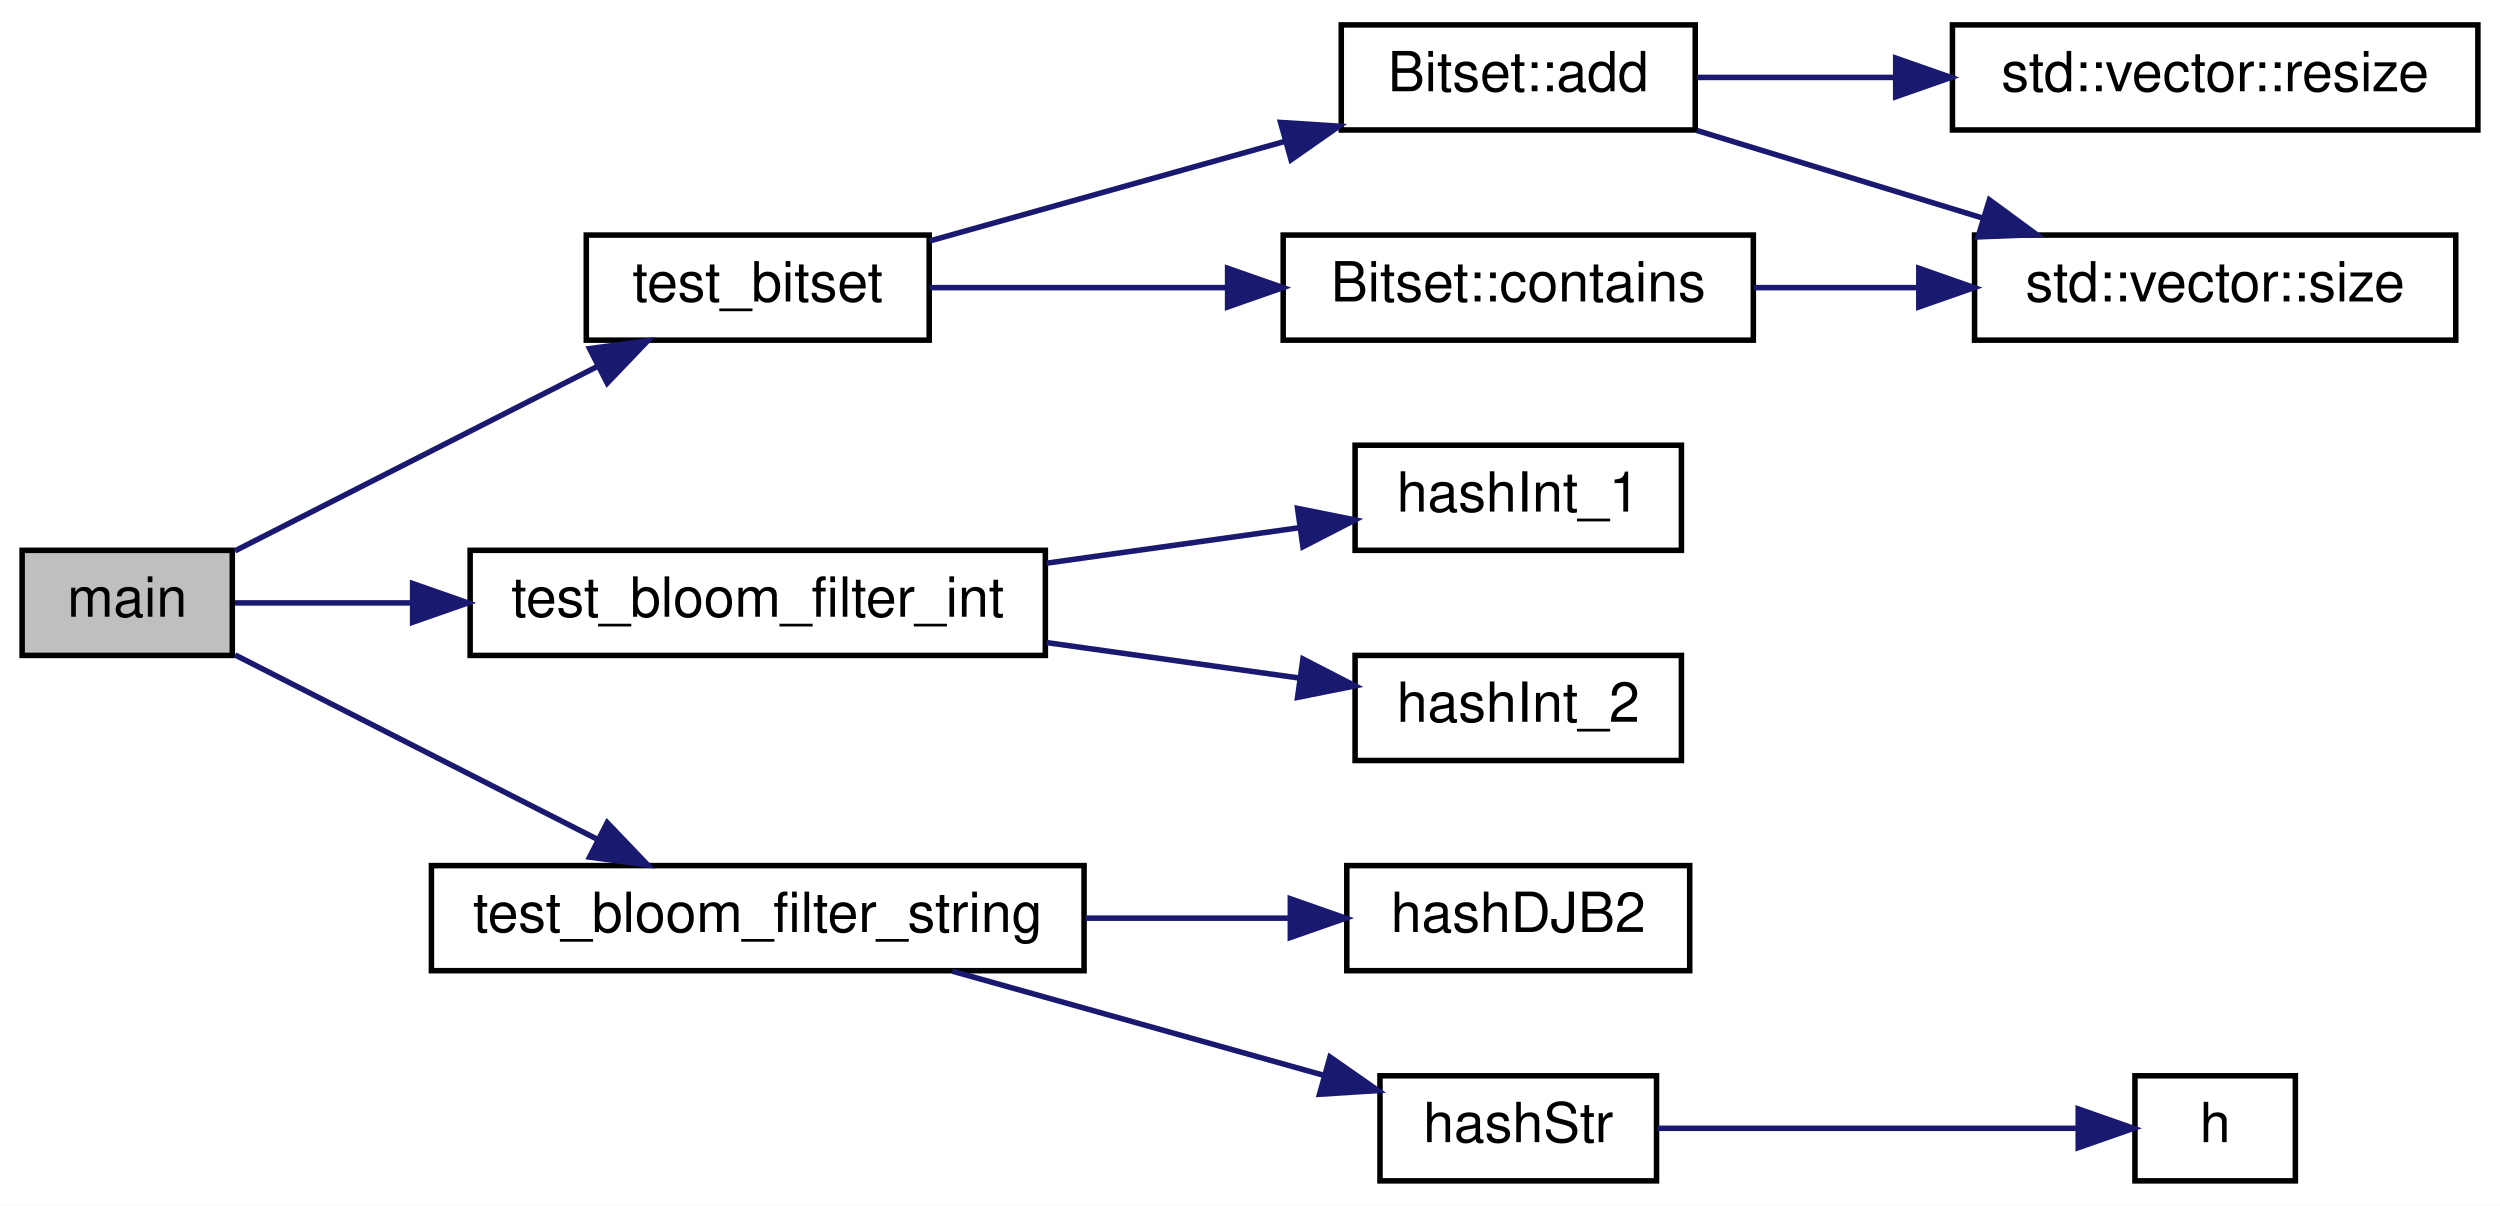
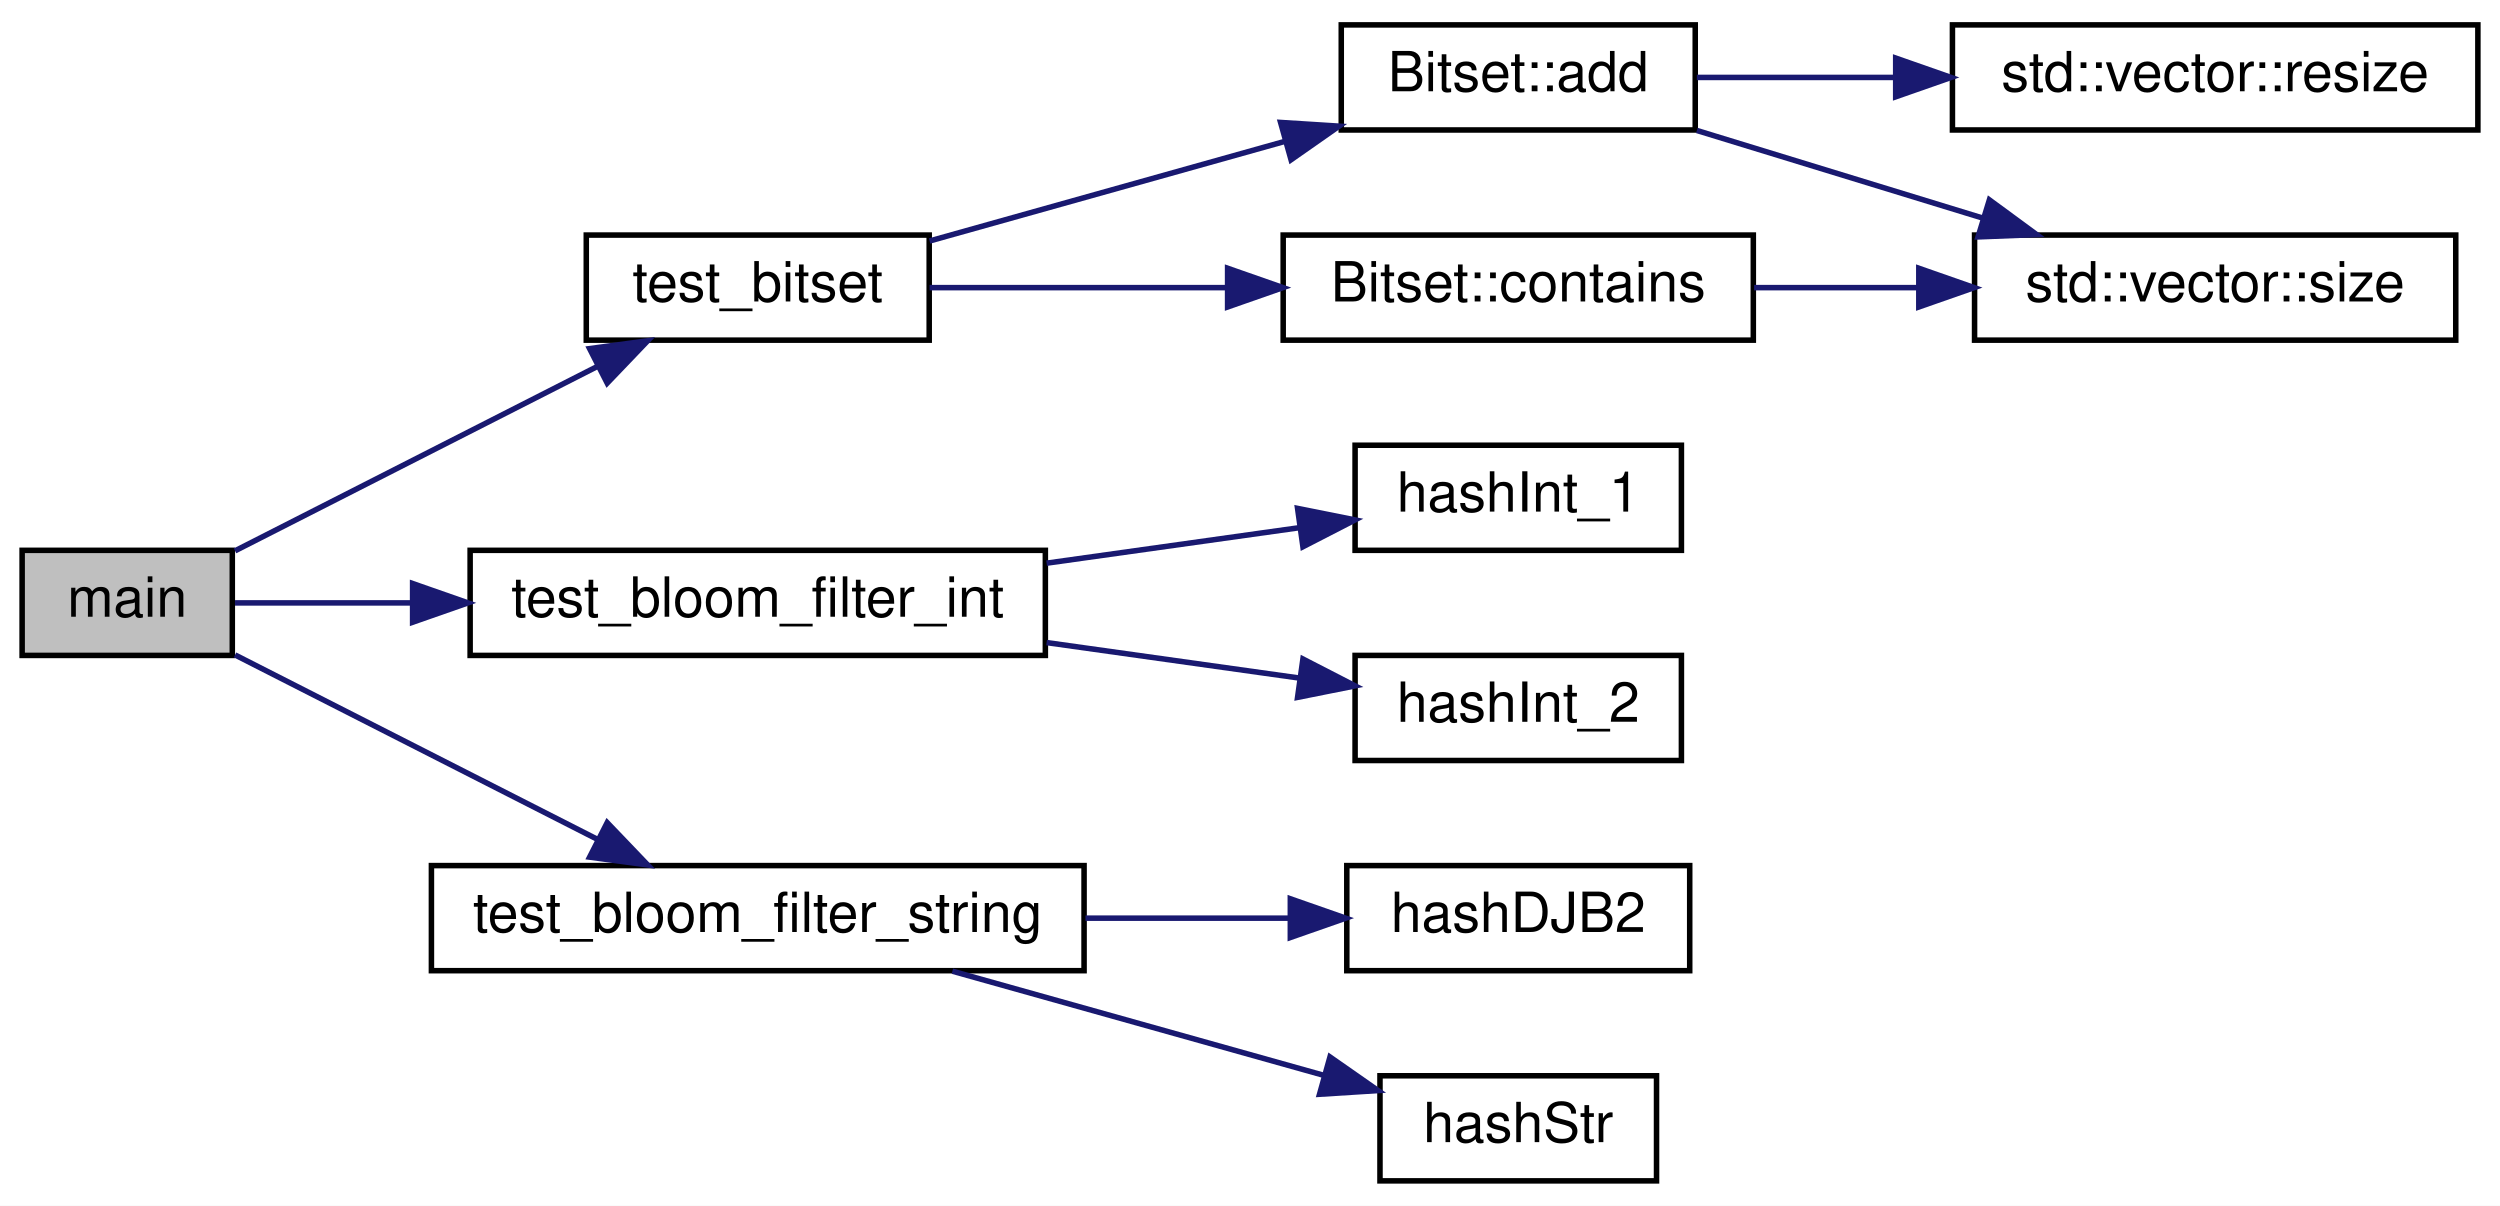
<svg xmlns="http://www.w3.org/2000/svg" xmlns:xlink="http://www.w3.org/1999/xlink" width="452pt" height="218pt" viewBox="0.00 0.00 452.00 218.00">
  <g id="graph0" class="graph" transform="scale(1 1) rotate(0) translate(4 214)">
    <polygon fill="white" stroke="transparent" points="-4,4 -4,-214 448,-214 448,4 -4,4" />
    <g id="node1" class="node">
      <g id="a_node1">
        <a xlink:title="Main function.">
          <polygon fill="#bfbfbf" stroke="black" points="0,-95.5 0,-114.5 38,-114.5 38,-95.5 0,-95.5" />
          <text text-anchor="middle" x="19" y="-102.5" font-family="Helvetica,sans-Serif" font-size="10.00">main</text>
        </a>
      </g>
    </g>
    <g id="node2" class="node">
      <g id="a_node2">
        <a xlink:href="../../d9/dab/bloom__filter_8cpp.html#a6e509afe40db07681f676ad8da4fb905" target="_top" xlink:title="Test for bitset.">
          <polygon fill="white" stroke="black" points="102,-152.5 102,-171.5 164,-171.5 164,-152.5 102,-152.5" />
          <text text-anchor="middle" x="133" y="-159.5" font-family="Helvetica,sans-Serif" font-size="10.00">test_bitset</text>
        </a>
      </g>
    </g>
    <g id="edge1" class="edge">
      <path fill="none" stroke="midnightblue" d="M38.49,-114.41C56.3,-123.48 83.47,-137.3 103.95,-147.72" />
      <polygon fill="midnightblue" stroke="midnightblue" points="102.6,-150.97 113.1,-152.38 105.78,-144.73 102.6,-150.97" />
    </g>
    <g id="node7" class="node">
      <g id="a_node7">
        <a xlink:href="../../d9/dab/bloom__filter_8cpp.html#a30edc0d2bb59c185baec81d69d20ed3b" target="_top" xlink:title="Test for bloom filter with int as generic type.">
          <polygon fill="white" stroke="black" points="81,-95.5 81,-114.5 185,-114.5 185,-95.5 81,-95.5" />
          <text text-anchor="middle" x="133" y="-102.5" font-family="Helvetica,sans-Serif" font-size="10.00">test_bloom_filter_int</text>
        </a>
      </g>
    </g>
    <g id="edge7" class="edge">
      <path fill="none" stroke="midnightblue" d="M38.49,-105C47.43,-105 58.73,-105 70.36,-105" />
      <polygon fill="midnightblue" stroke="midnightblue" points="70.6,-108.5 80.6,-105 70.6,-101.5 70.6,-108.5" />
    </g>
    <g id="node10" class="node">
      <g id="a_node10">
        <a xlink:href="../../d9/dab/bloom__filter_8cpp.html#a71f57bf262fe55db928b19dc124cc0d8" target="_top" xlink:title="Test for bloom filter with string as generic type.">
          <polygon fill="white" stroke="black" points="74,-38.5 74,-57.5 192,-57.5 192,-38.5 74,-38.5" />
          <text text-anchor="middle" x="133" y="-45.5" font-family="Helvetica,sans-Serif" font-size="10.00">test_bloom_filter_string</text>
        </a>
      </g>
    </g>
    <g id="edge10" class="edge">
      <path fill="none" stroke="midnightblue" d="M38.49,-95.59C56.3,-86.52 83.47,-72.7 103.95,-62.28" />
      <polygon fill="midnightblue" stroke="midnightblue" points="105.78,-65.27 113.1,-57.62 102.6,-59.03 105.78,-65.27" />
    </g>
    <g id="node3" class="node">
      <g id="a_node3">
        <a xlink:href="../../d6/d09/class_bitset.html#a60e5462233fa5852f1e4e4593d41a601" target="_top" xlink:title="Turn bit on position x to 1s.">
          <polygon fill="white" stroke="black" points="238.5,-190.5 238.5,-209.5 302.5,-209.5 302.5,-190.5 238.5,-190.5" />
          <text text-anchor="middle" x="270.5" y="-197.5" font-family="Helvetica,sans-Serif" font-size="10.00">Bitset::add</text>
        </a>
      </g>
    </g>
    <g id="edge2" class="edge">
      <path fill="none" stroke="midnightblue" d="M164.07,-170.43C182.97,-175.73 207.59,-182.64 228.3,-188.44" />
      <polygon fill="midnightblue" stroke="midnightblue" points="227.53,-191.86 238.1,-191.19 229.42,-185.12 227.53,-191.86" />
    </g>
    <g id="node6" class="node">
      <g id="a_node6">
        <a xlink:href="../../d6/d09/class_bitset.html#a0bfb11045c04611233dc6e3b42484a19" target="_top" xlink:title="Doest bitset contains element x.">
          <polygon fill="white" stroke="black" points="228,-152.5 228,-171.5 313,-171.5 313,-152.5 228,-152.5" />
          <text text-anchor="middle" x="270.5" y="-159.5" font-family="Helvetica,sans-Serif" font-size="10.00">Bitset::contains</text>
        </a>
      </g>
    </g>
    <g id="edge5" class="edge">
      <path fill="none" stroke="midnightblue" d="M164.07,-162C179.85,-162 199.63,-162 217.78,-162" />
      <polygon fill="midnightblue" stroke="midnightblue" points="217.95,-165.5 227.95,-162 217.95,-158.5 217.95,-165.5" />
    </g>
    <g id="node4" class="node">
      <g id="a_node4">
        <a target="_blank" xlink:href="http://en.cppreference.com/w/cpp/container/vector/resize.html#" xlink:title=" ">
          <polygon fill="white" stroke="black" points="349,-190.5 349,-209.5 444,-209.5 444,-190.5 349,-190.5" />
          <text text-anchor="middle" x="396.5" y="-197.5" font-family="Helvetica,sans-Serif" font-size="10.00">std::vector::resize</text>
        </a>
      </g>
    </g>
    <g id="edge3" class="edge">
      <path fill="none" stroke="midnightblue" d="M302.79,-200C313.66,-200 326.22,-200 338.52,-200" />
      <polygon fill="midnightblue" stroke="midnightblue" points="338.74,-203.5 348.74,-200 338.74,-196.5 338.74,-203.5" />
    </g>
    <g id="node5" class="node">
      <g id="a_node5">
        <a target="_blank" xlink:href="http://en.cppreference.com/w/cpp/container/vector/size.html#" xlink:title=" ">
          <polygon fill="white" stroke="black" points="353,-152.5 353,-171.5 440,-171.5 440,-152.5 353,-152.5" />
          <text text-anchor="middle" x="396.5" y="-159.5" font-family="Helvetica,sans-Serif" font-size="10.00">std::vector::size</text>
        </a>
      </g>
    </g>
    <g id="edge4" class="edge">
      <path fill="none" stroke="midnightblue" d="M302.79,-190.41C318.5,-185.6 337.74,-179.7 354.61,-174.53" />
      <polygon fill="midnightblue" stroke="midnightblue" points="355.68,-177.86 364.22,-171.59 353.63,-171.17 355.68,-177.86" />
    </g>
    <g id="edge6" class="edge">
      <path fill="none" stroke="midnightblue" d="M313.14,-162C322.64,-162 332.86,-162 342.76,-162" />
      <polygon fill="midnightblue" stroke="midnightblue" points="342.92,-165.5 352.92,-162 342.92,-158.5 342.92,-165.5" />
    </g>
    <g id="node8" class="node">
      <g id="a_node8">
        <a xlink:href="../../d9/dab/bloom__filter_8cpp.html#a574dd0ecfa8c7278f6d6f7da1db5c485" target="_top" xlink:title="Hash function for test">
          <polygon fill="white" stroke="black" points="241,-114.5 241,-133.5 300,-133.5 300,-114.5 241,-114.5" />
          <text text-anchor="middle" x="270.5" y="-121.5" font-family="Helvetica,sans-Serif" font-size="10.00">hashInt_1</text>
        </a>
      </g>
    </g>
    <g id="edge8" class="edge">
      <path fill="none" stroke="midnightblue" d="M185.23,-112.18C200.42,-114.31 216.8,-116.61 231.04,-118.61" />
      <polygon fill="midnightblue" stroke="midnightblue" points="230.6,-122.08 240.99,-120 231.57,-115.15 230.6,-122.08" />
    </g>
    <g id="node9" class="node">
      <g id="a_node9">
        <a xlink:href="../../d9/dab/bloom__filter_8cpp.html#aa4c5cbd8de1820c08bcdd87c3a6543cd" target="_top" xlink:title="Hash function for test">
          <polygon fill="white" stroke="black" points="241,-76.5 241,-95.5 300,-95.5 300,-76.5 241,-76.5" />
          <text text-anchor="middle" x="270.5" y="-83.5" font-family="Helvetica,sans-Serif" font-size="10.00">hashInt_2</text>
        </a>
      </g>
    </g>
    <g id="edge9" class="edge">
      <path fill="none" stroke="midnightblue" d="M185.23,-97.82C200.42,-95.69 216.8,-93.39 231.04,-91.39" />
      <polygon fill="midnightblue" stroke="midnightblue" points="231.57,-94.85 240.99,-90 230.6,-87.92 231.57,-94.85" />
    </g>
    <g id="node11" class="node">
      <g id="a_node11">
        <a xlink:href="../../d9/dab/bloom__filter_8cpp.html#a8acf02700cd197c9d40927d8d8106e0f" target="_top" xlink:title="Function djb2, to get hash for string">
          <polygon fill="white" stroke="black" points="239.5,-38.5 239.5,-57.5 301.5,-57.5 301.5,-38.5 239.5,-38.5" />
          <text text-anchor="middle" x="270.5" y="-45.5" font-family="Helvetica,sans-Serif" font-size="10.00">hashDJB2</text>
        </a>
      </g>
    </g>
    <g id="edge11" class="edge">
      <path fill="none" stroke="midnightblue" d="M192.25,-48C204.66,-48 217.51,-48 229.08,-48" />
      <polygon fill="midnightblue" stroke="midnightblue" points="229.29,-51.5 239.29,-48 229.29,-44.5 229.29,-51.5" />
    </g>
    <g id="node12" class="node">
      <g id="a_node12">
        <a xlink:href="../../d9/dab/bloom__filter_8cpp.html#ab0bb73bb0fd4cc21c5451acf5339ab47" target="_top" xlink:title="Hash function, to get hash for string">
          <polygon fill="white" stroke="black" points="245.5,-0.5 245.5,-19.5 295.5,-19.5 295.5,-0.5 245.5,-0.5" />
          <text text-anchor="middle" x="270.5" y="-7.5" font-family="Helvetica,sans-Serif" font-size="10.00">hashStr</text>
        </a>
      </g>
    </g>
    <g id="edge12" class="edge">
      <path fill="none" stroke="midnightblue" d="M168.19,-38.41C188.72,-32.66 214.73,-25.36 235.27,-19.6" />
      <polygon fill="midnightblue" stroke="midnightblue" points="236.46,-22.9 245.15,-16.83 234.57,-16.16 236.46,-22.9" />
    </g>
-     <g id="node13" class="node">
-       <g id="a_node13">
-         <a xlink:href="../../d1/df3/hash__search_8cpp.html#a566eaf0ffafd50bc61e644561fd27001" target="_top" xlink:title=" ">
-           <polygon fill="white" stroke="black" points="382,-0.5 382,-19.5 411,-19.5 411,-0.5 382,-0.5" />
-           <text text-anchor="middle" x="396.5" y="-7.5" font-family="Helvetica,sans-Serif" font-size="10.00">h</text>
-         </a>
-       </g>
-     </g>
-     <g id="edge13" class="edge">
-       <path fill="none" stroke="midnightblue" d="M295.7,-10C317.65,-10 349.82,-10 371.65,-10" />
-       <polygon fill="midnightblue" stroke="midnightblue" points="371.74,-13.5 381.74,-10 371.74,-6.5 371.74,-13.5" />
-     </g>
  </g>
</svg>
